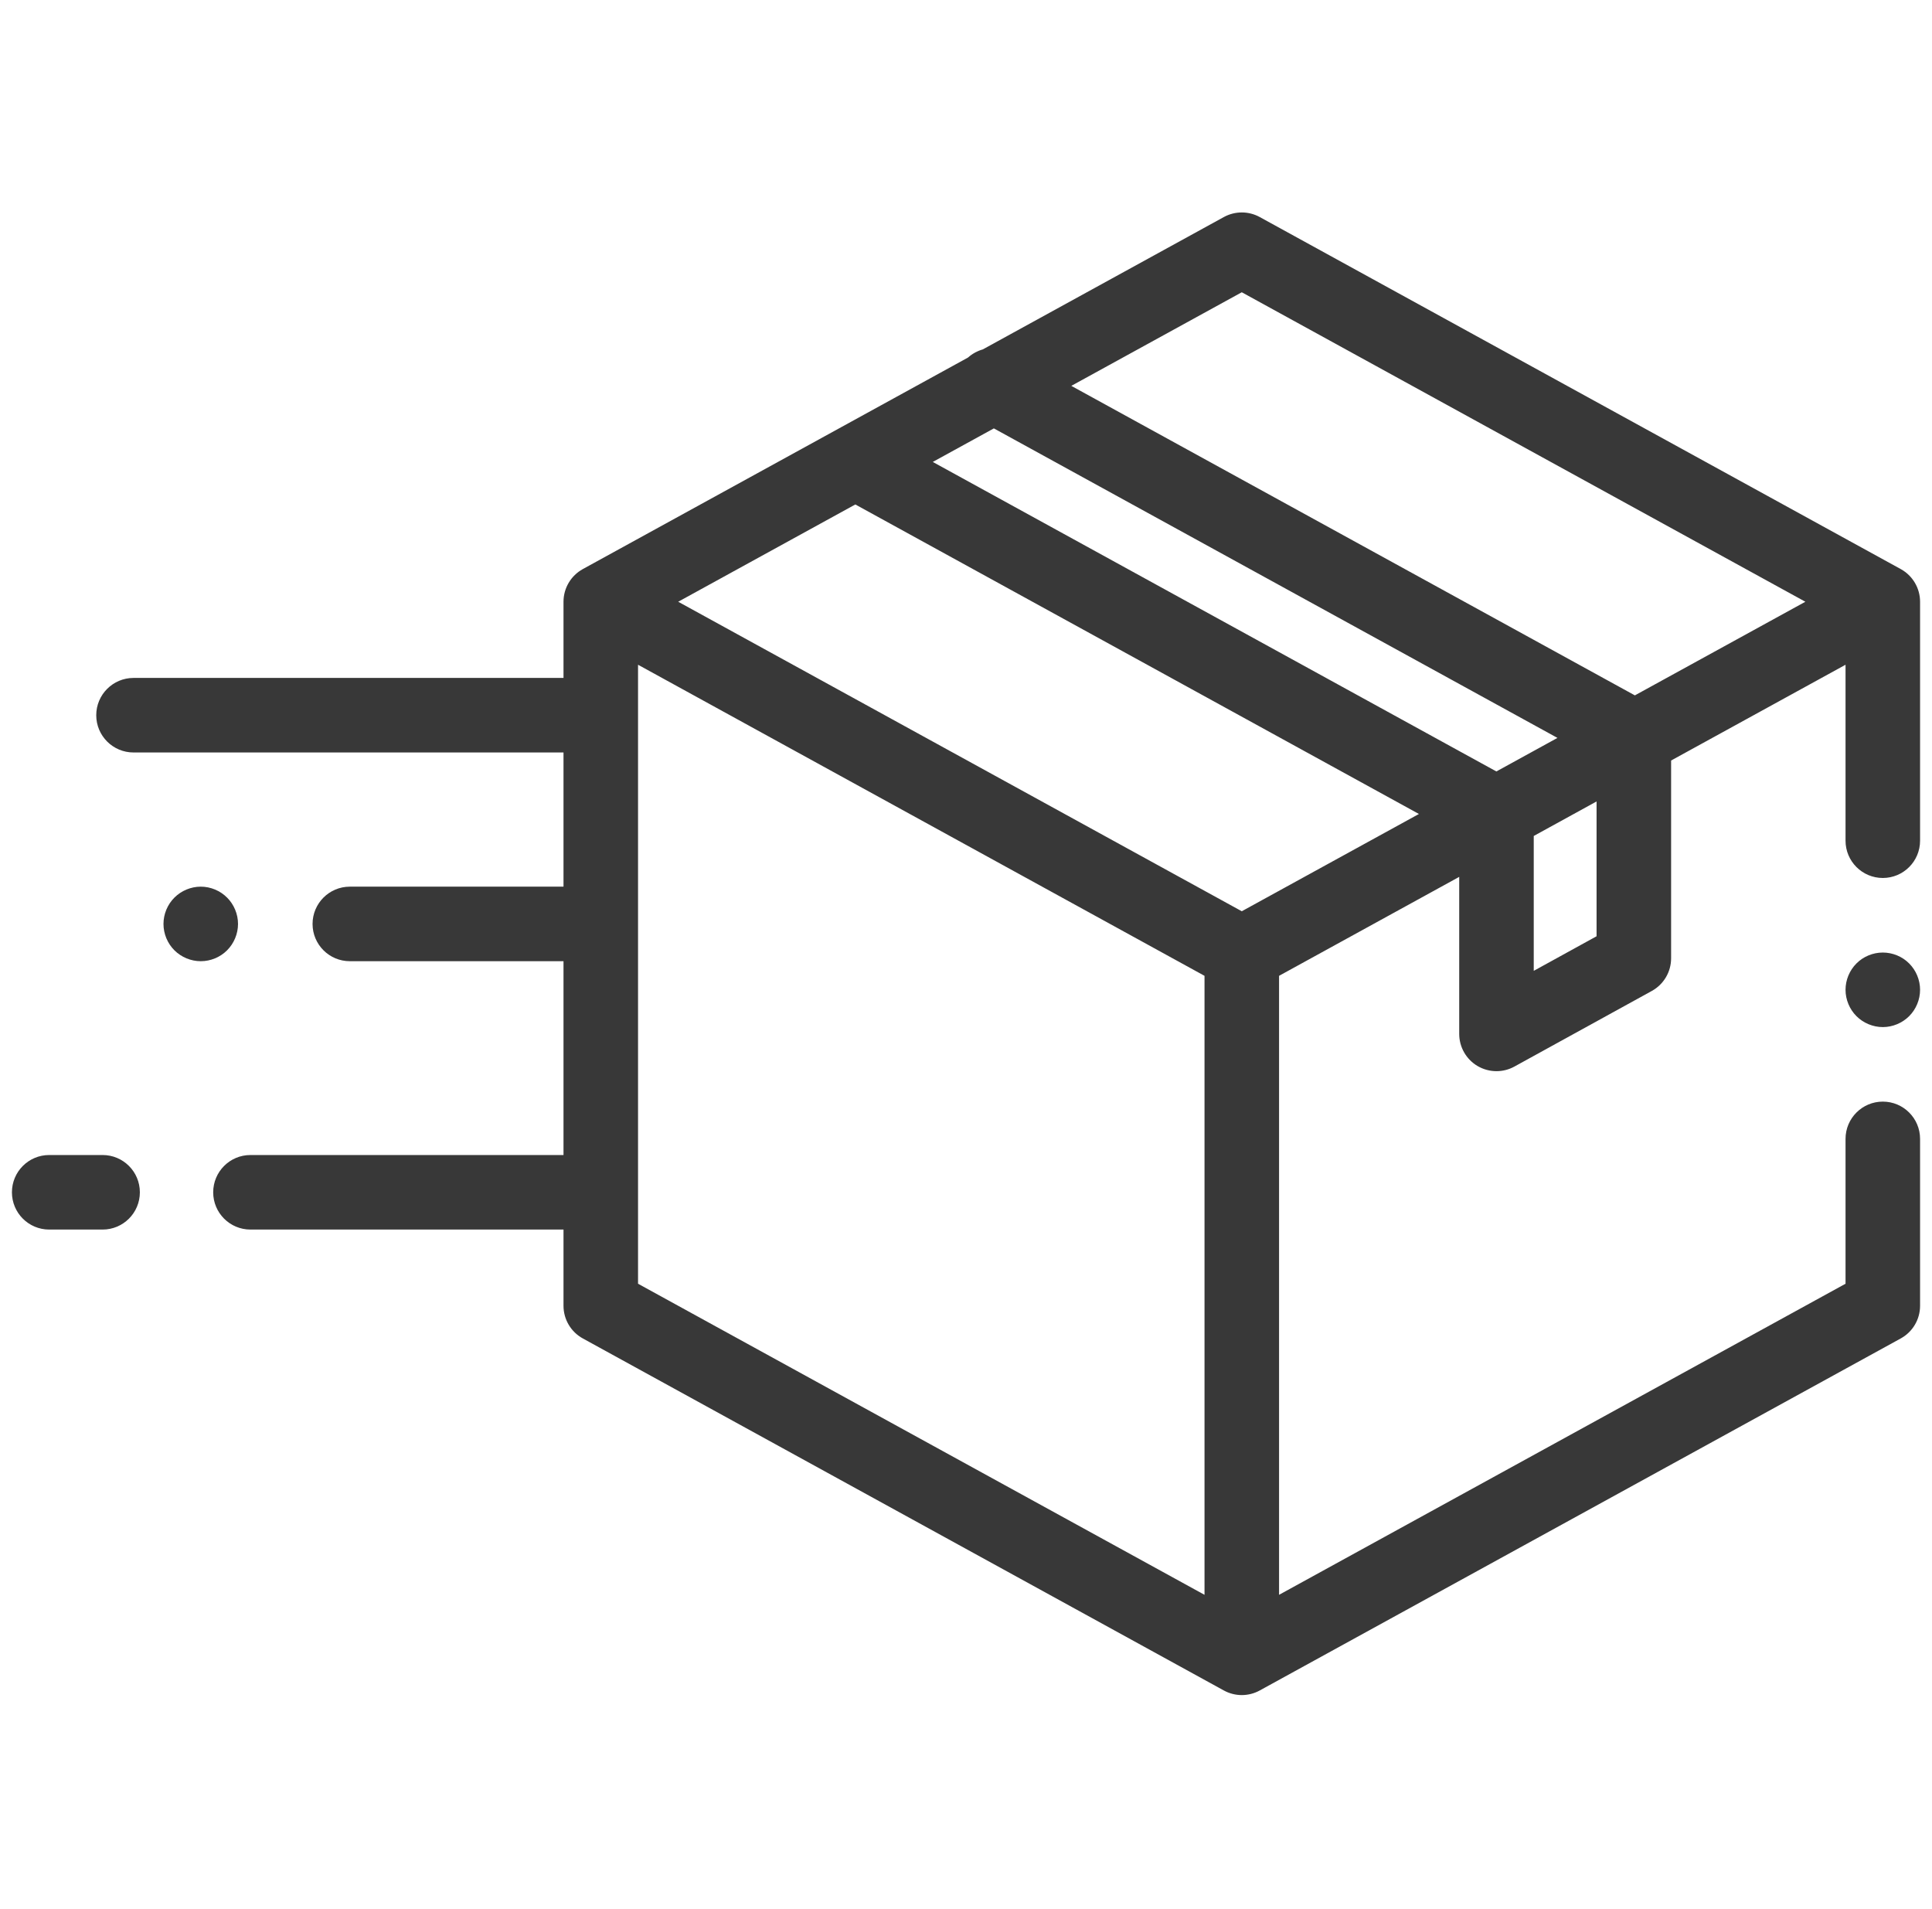
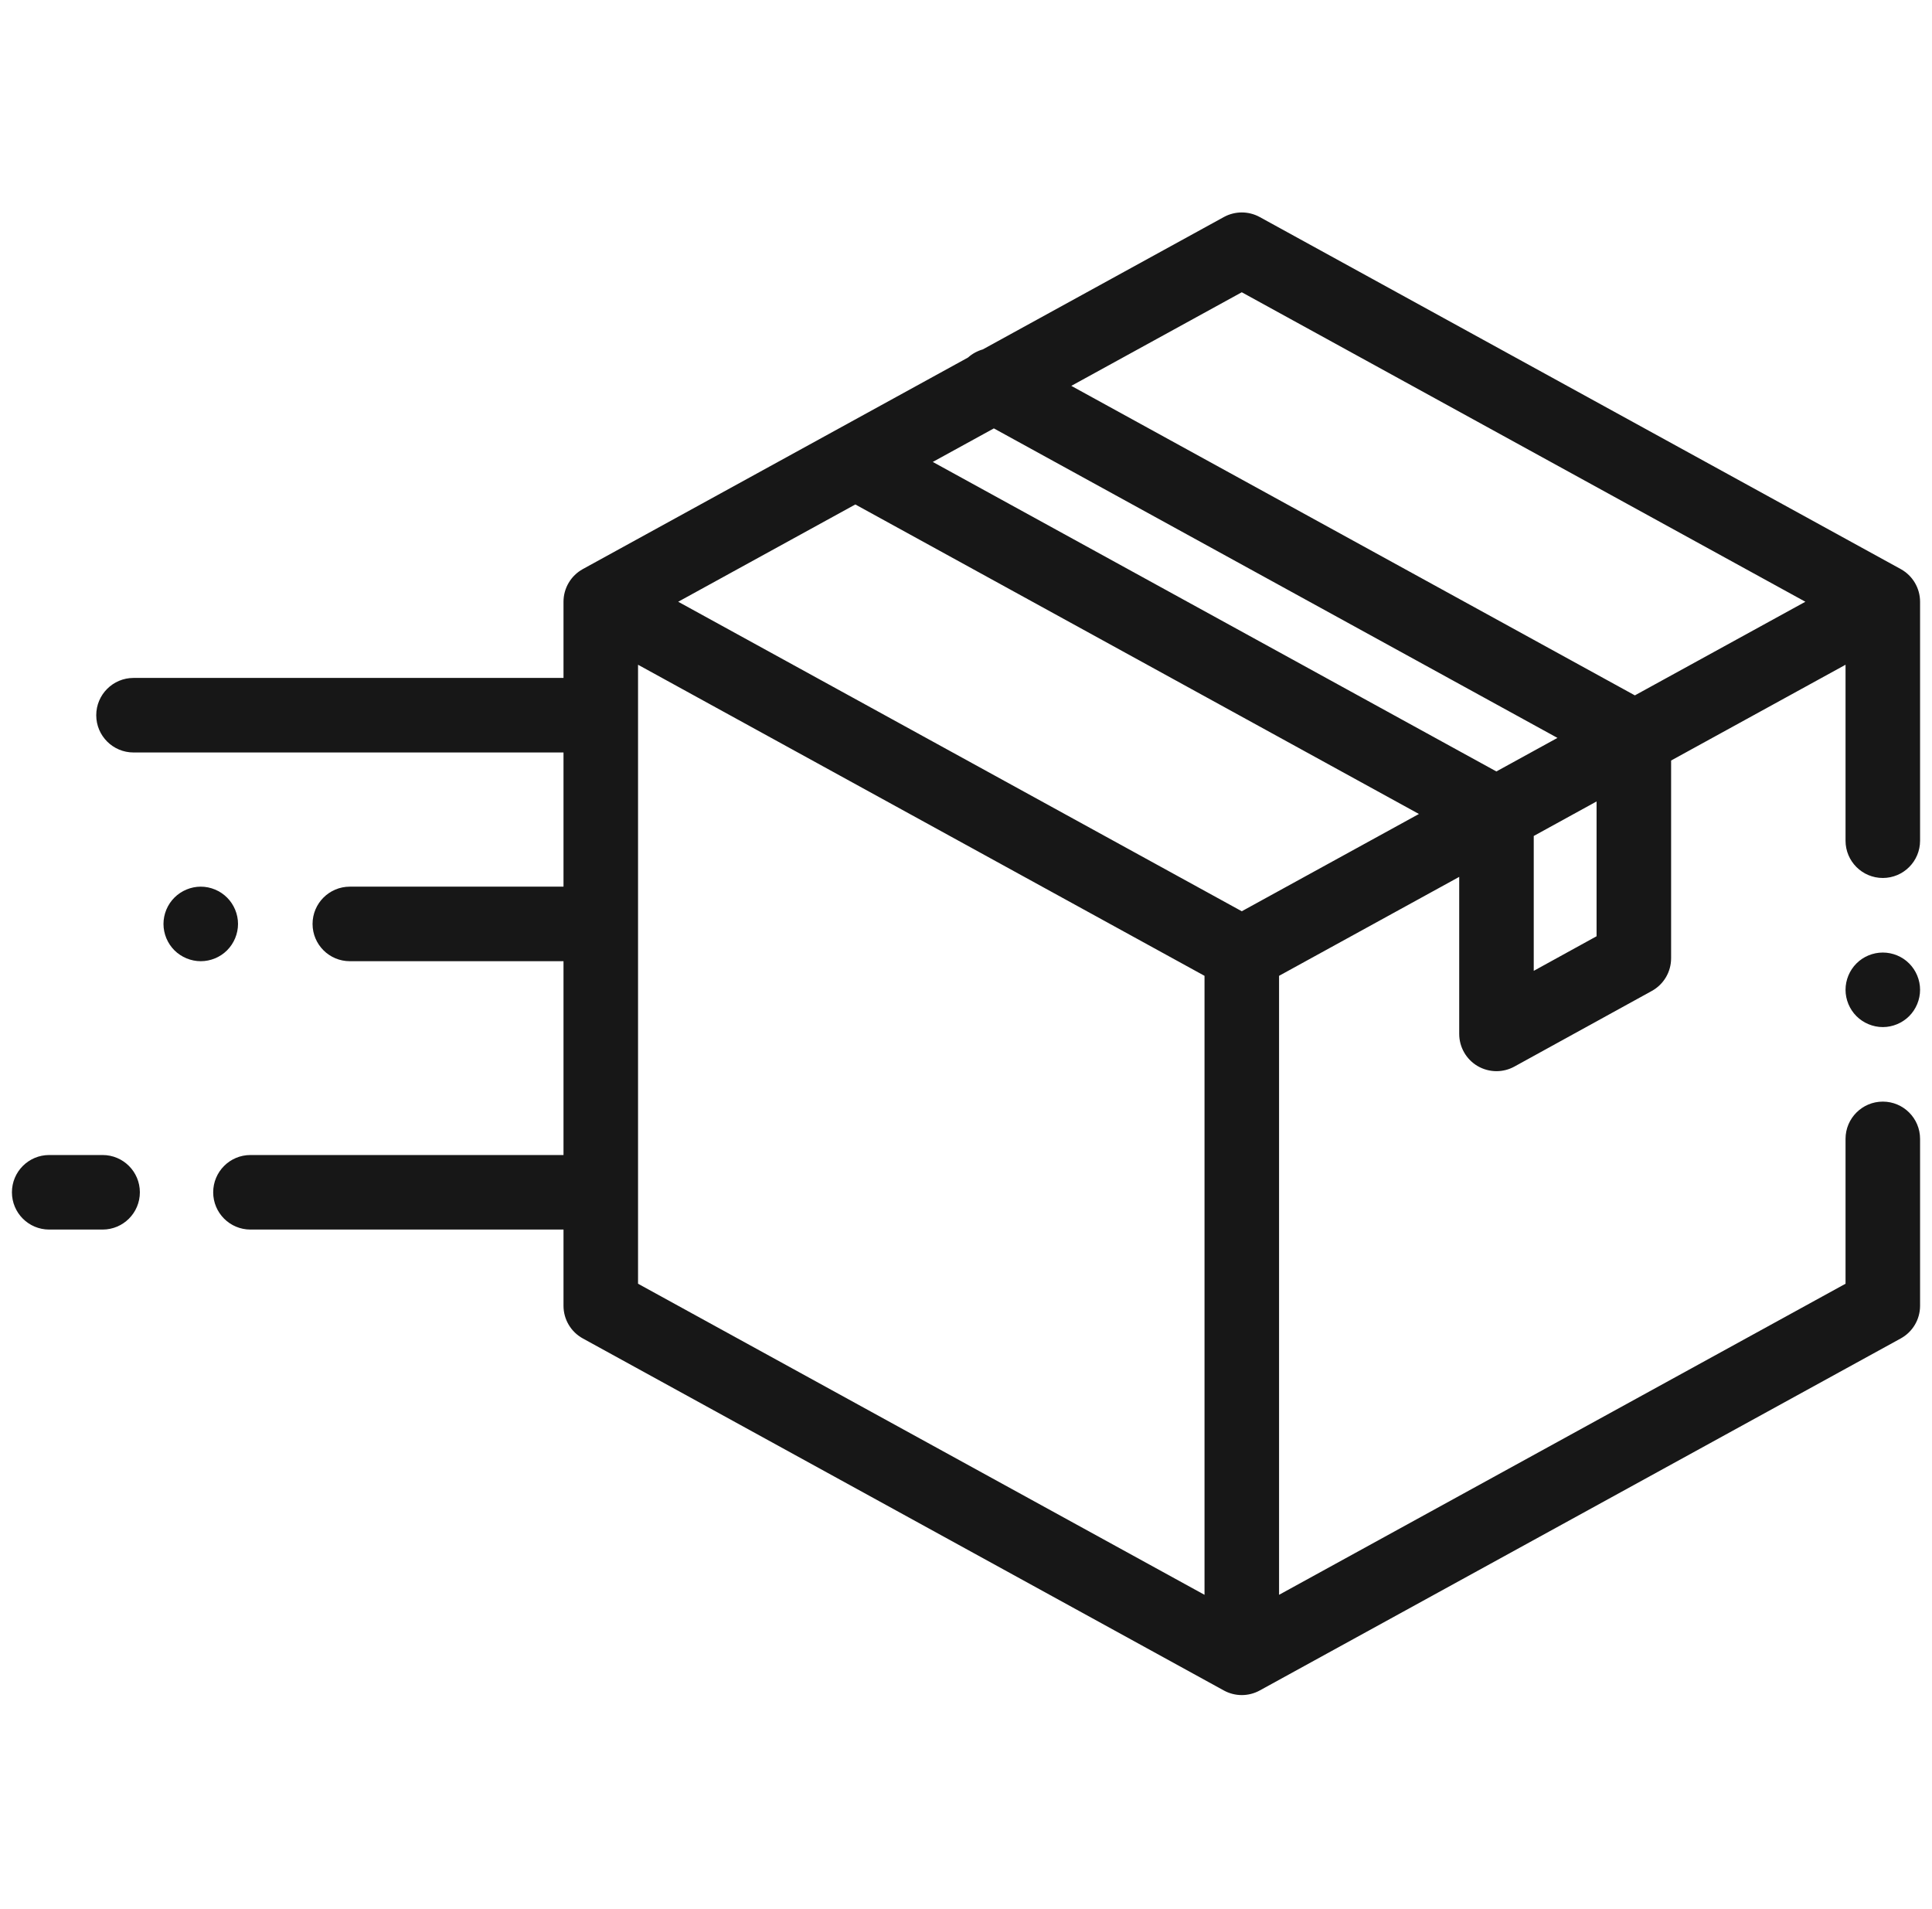
<svg xmlns="http://www.w3.org/2000/svg" width="81" height="80" viewBox="0 0 81 80" fill="none">
-   <path d="M79.689 23.856L52.815 9.099C52.346 8.842 51.779 8.842 51.31 9.099L41.204 14.648C40.976 14.712 40.763 14.829 40.582 14.99L24.436 23.856C23.936 24.131 23.625 24.656 23.625 25.226V28.42H5.598C4.735 28.42 4.035 29.12 4.035 29.983C4.035 30.846 4.735 31.545 5.598 31.545H23.625V37.17H14.667C13.804 37.17 13.104 37.87 13.104 38.733C13.104 39.596 13.804 40.295 14.667 40.295H23.625V48.42H10.5C9.637 48.42 8.938 49.12 8.938 49.983C8.938 50.846 9.637 51.545 10.5 51.545H23.625V54.741C23.625 55.311 23.936 55.836 24.436 56.11L51.31 70.867C51.545 70.996 51.804 71.06 52.062 71.06C52.321 71.06 52.58 70.996 52.815 70.867L79.689 56.11C80.189 55.836 80.5 55.311 80.5 54.741V47.743C80.5 46.881 79.8 46.181 78.938 46.181C78.075 46.181 77.375 46.881 77.375 47.743V53.816L53.625 66.857V40.908L61.178 36.76V43.342C61.178 43.895 61.47 44.407 61.945 44.688C62.19 44.832 62.465 44.905 62.741 44.905C62.999 44.905 63.259 44.841 63.494 44.711L69.253 41.542C69.752 41.267 70.062 40.743 70.062 40.173V31.882L77.375 27.867V35.243C77.375 36.107 78.075 36.806 78.938 36.806C79.8 36.806 80.5 36.107 80.5 35.243V25.226C80.5 24.656 80.189 24.131 79.689 23.856ZM50.5 66.857L26.75 53.816V27.867L50.5 40.908V66.857ZM52.062 38.201L28.434 25.226L35.86 21.148L59.489 34.123L52.062 38.201ZM62.736 32.34L39.107 19.365L41.668 17.959L65.297 30.934L62.736 32.34ZM66.937 39.249L64.303 40.699V35.045L66.937 33.598V39.249ZM68.543 29.151L44.915 16.176L52.062 12.252L75.691 25.226L68.543 29.151Z" fill="#383838" />
-   <path d="M78.938 39.932C78.527 39.932 78.123 40.097 77.833 40.389C77.542 40.68 77.375 41.081 77.375 41.494C77.375 41.905 77.542 42.308 77.833 42.599C78.123 42.889 78.527 43.057 78.938 43.057C79.348 43.057 79.752 42.889 80.042 42.599C80.333 42.308 80.5 41.905 80.5 41.494C80.5 41.081 80.333 40.68 80.042 40.389C79.752 40.097 79.348 39.932 78.938 39.932Z" fill="#383838" />
-   <path d="M4.302 48.42H2.062C1.199 48.42 0.5 49.12 0.5 49.983C0.5 50.846 1.199 51.545 2.062 51.545H4.302C5.165 51.545 5.864 50.846 5.864 49.983C5.864 49.12 5.165 48.42 4.302 48.42Z" fill="#383838" />
-   <path d="M9.979 38.733C9.979 38.322 9.812 37.919 9.521 37.629C9.231 37.338 8.828 37.17 8.417 37.17C8.006 37.17 7.603 37.338 7.312 37.629C7.02 37.919 6.854 38.322 6.854 38.733C6.854 39.144 7.02 39.547 7.312 39.838C7.603 40.128 8.006 40.295 8.417 40.295C8.828 40.295 9.231 40.129 9.521 39.838C9.812 39.547 9.979 39.144 9.979 38.733Z" fill="#383838" />
+   <path d="M79.689 23.856L52.815 9.099C52.346 8.842 51.779 8.842 51.31 9.099L41.204 14.648C40.976 14.712 40.763 14.829 40.582 14.99L24.436 23.856C23.936 24.131 23.625 24.656 23.625 25.226V28.42H5.598C4.735 28.42 4.035 29.12 4.035 29.983C4.035 30.846 4.735 31.545 5.598 31.545H23.625V37.17H14.667C13.804 37.17 13.104 37.87 13.104 38.733C13.104 39.596 13.804 40.295 14.667 40.295H23.625V48.42H10.5C9.637 48.42 8.938 49.12 8.938 49.983C8.938 50.846 9.637 51.545 10.5 51.545H23.625V54.741C23.625 55.311 23.936 55.836 24.436 56.11L51.31 70.867C51.545 70.996 51.804 71.06 52.062 71.06C52.321 71.06 52.58 70.996 52.815 70.867L79.689 56.11C80.189 55.836 80.5 55.311 80.5 54.741V47.743C80.5 46.881 79.8 46.181 78.938 46.181C78.075 46.181 77.375 46.881 77.375 47.743V53.816L53.625 66.857V40.908L61.178 36.76V43.342C61.178 43.895 61.47 44.407 61.945 44.688C62.19 44.832 62.465 44.905 62.741 44.905C62.999 44.905 63.259 44.841 63.494 44.711L69.253 41.542C69.752 41.267 70.062 40.743 70.062 40.173V31.882L77.375 27.867V35.243C77.375 36.107 78.075 36.806 78.938 36.806C79.8 36.806 80.5 36.107 80.5 35.243V25.226C80.5 24.656 80.189 24.131 79.689 23.856ZM50.5 66.857L26.75 53.816V27.867L50.5 40.908V66.857ZM52.062 38.201L28.434 25.226L35.86 21.148L59.489 34.123L52.062 38.201ZM62.736 32.34L39.107 19.365L41.668 17.959L65.297 30.934L62.736 32.34ZM66.937 39.249L64.303 40.699V35.045L66.937 33.598V39.249ZM68.543 29.151L44.915 16.176L52.062 12.252L75.691 25.226L68.543 29.151Z" fill="#171717" />
+   <path d="M78.938 39.932C78.527 39.932 78.123 40.097 77.833 40.389C77.542 40.68 77.375 41.081 77.375 41.494C77.375 41.905 77.542 42.308 77.833 42.599C78.123 42.889 78.527 43.057 78.938 43.057C79.348 43.057 79.752 42.889 80.042 42.599C80.333 42.308 80.5 41.905 80.5 41.494C80.5 41.081 80.333 40.68 80.042 40.389C79.752 40.097 79.348 39.932 78.938 39.932Z" fill="#171717" />
+   <path d="M4.302 48.42H2.062C1.199 48.42 0.5 49.12 0.5 49.983C0.5 50.846 1.199 51.545 2.062 51.545H4.302C5.165 51.545 5.864 50.846 5.864 49.983C5.864 49.12 5.165 48.42 4.302 48.42Z" fill="#171717" />
+   <path d="M9.979 38.733C9.979 38.322 9.812 37.919 9.521 37.629C9.231 37.338 8.828 37.17 8.417 37.17C8.006 37.17 7.603 37.338 7.312 37.629C7.02 37.919 6.854 38.322 6.854 38.733C6.854 39.144 7.02 39.547 7.312 39.838C7.603 40.128 8.006 40.295 8.417 40.295C8.828 40.295 9.231 40.129 9.521 39.838C9.812 39.547 9.979 39.144 9.979 38.733Z" fill="#171717" />
</svg>
